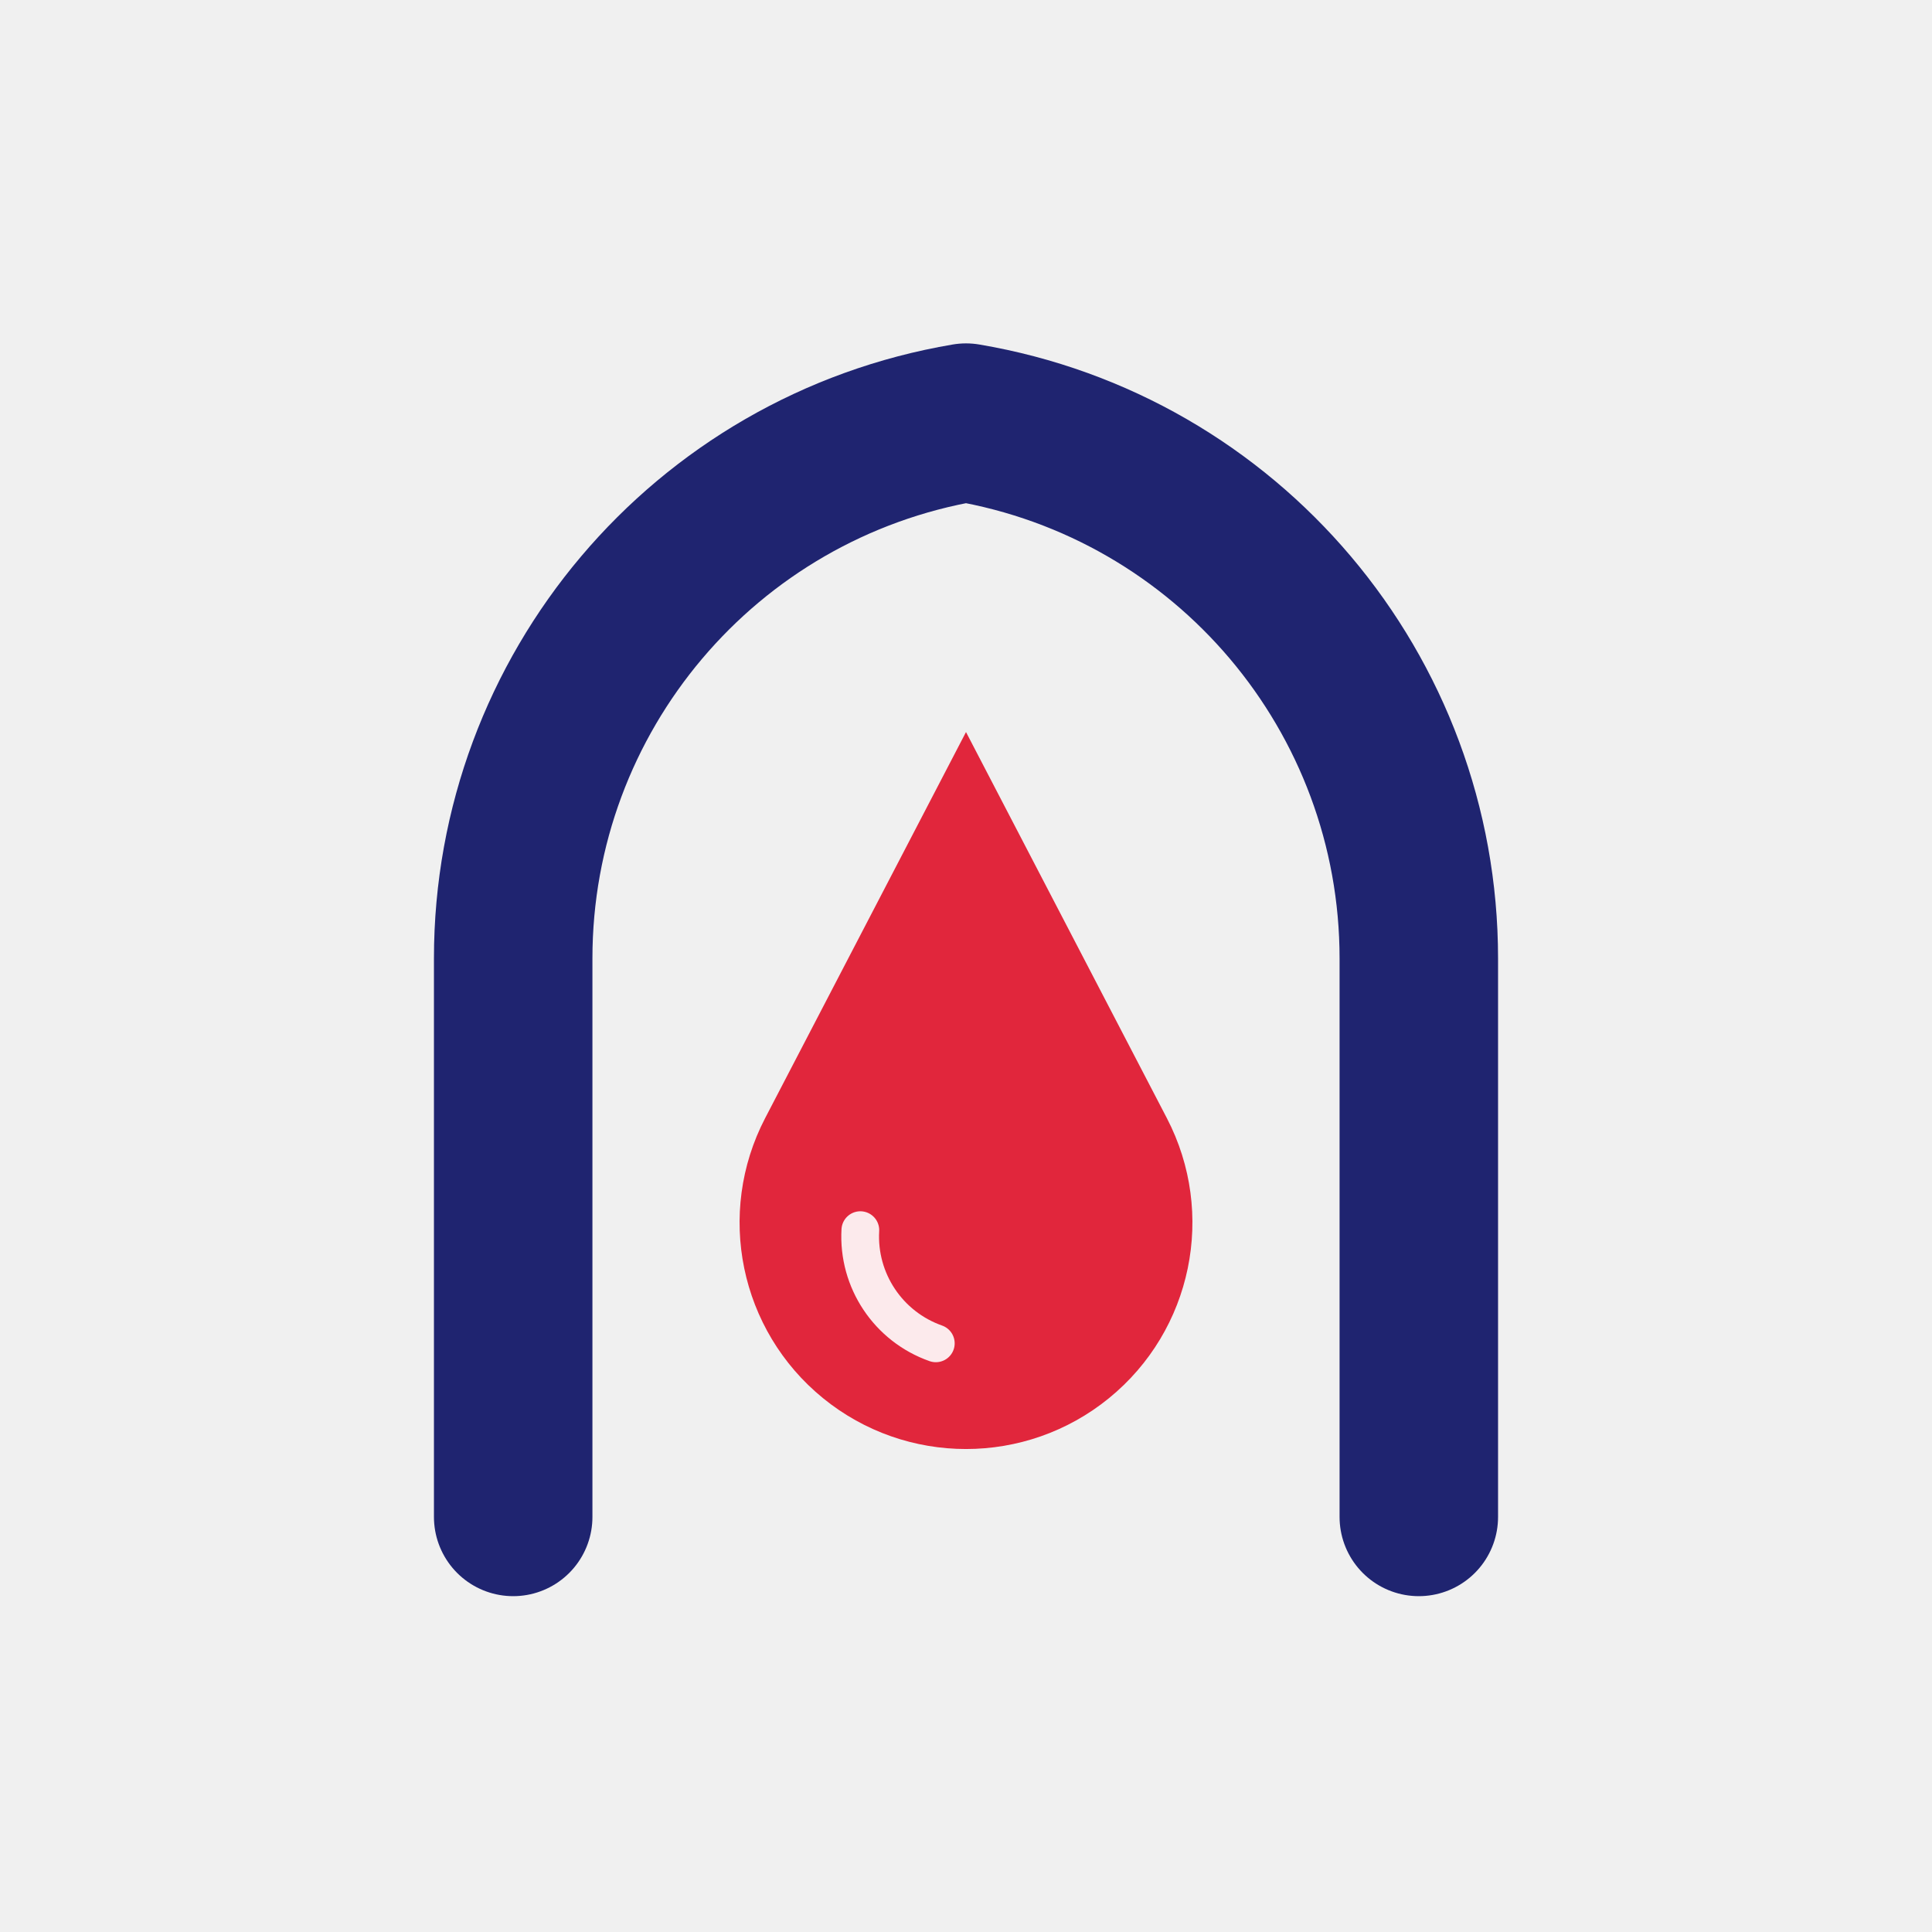
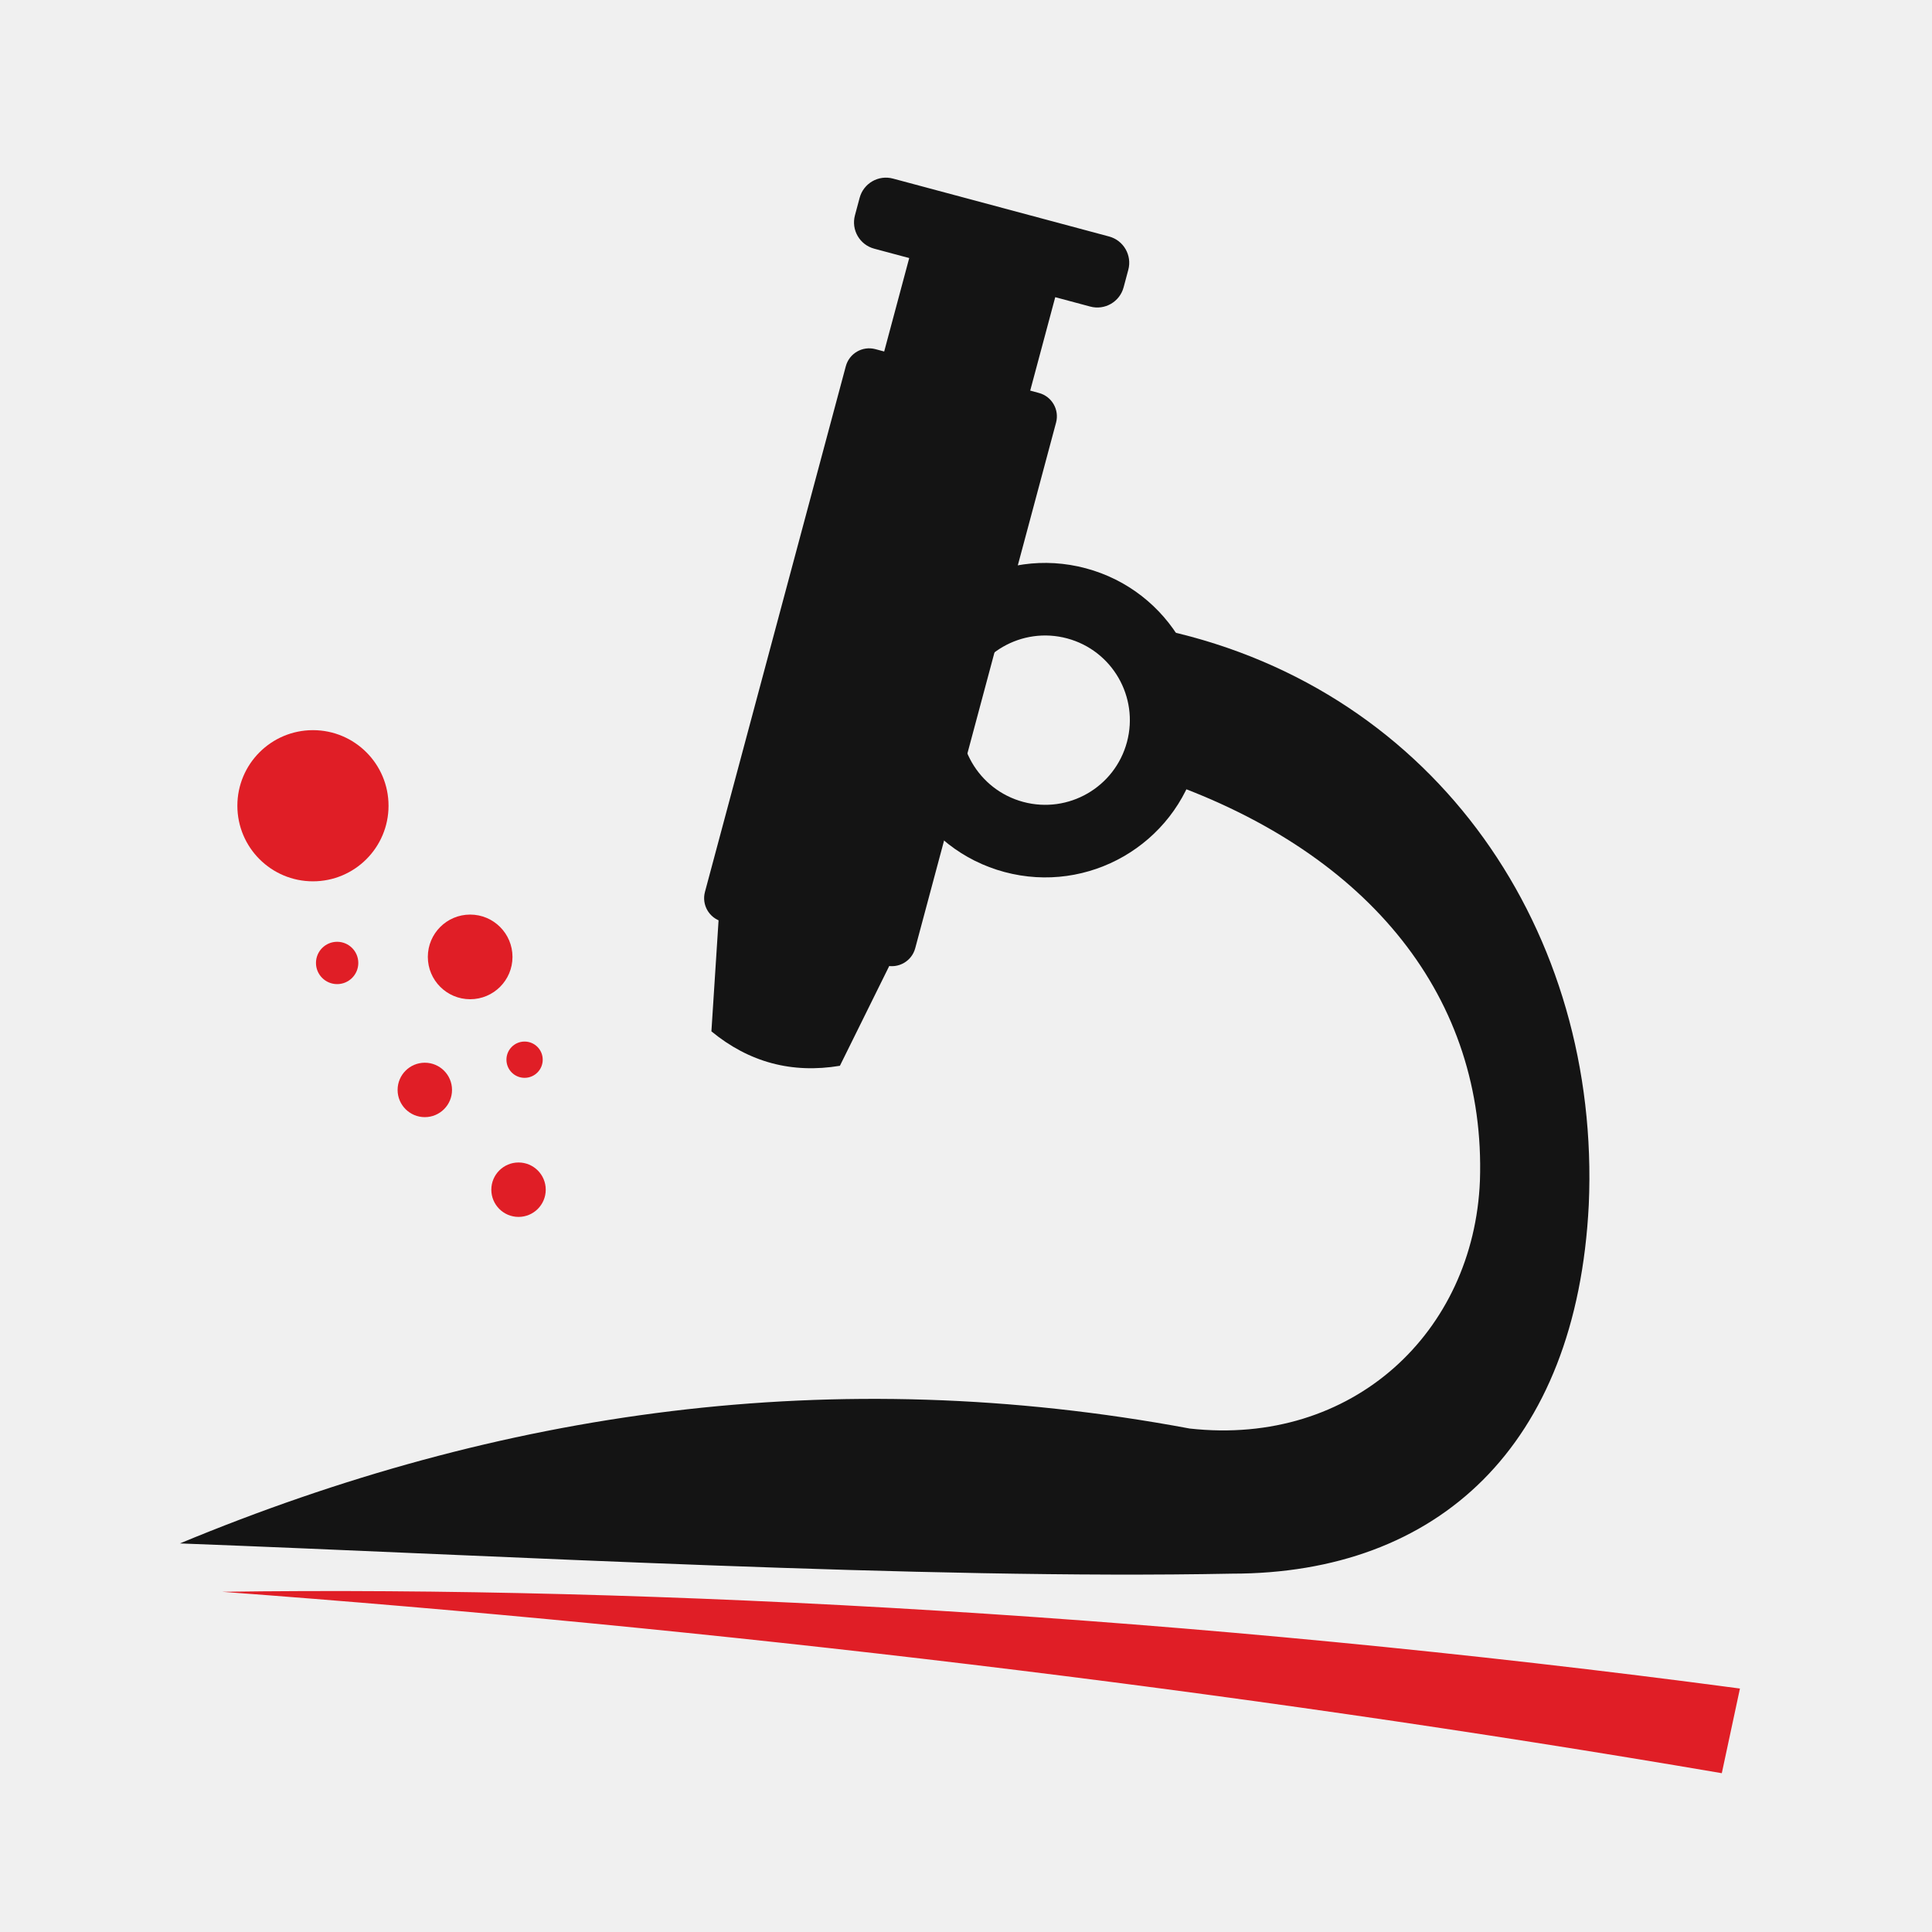
- <svg xmlns="http://www.w3.org/2000/svg" viewBox="0 0 512 512" width="512" height="512">
-   <g transform="translate(56.00,46.00) scale(2)">
-     <path d="M40,178 L40,104 A72,72 0 0 1 100,33 A72,72 0 0 1 160,104 L160,178" fill="none" stroke="#1F2470" stroke-width="21" stroke-linecap="round" stroke-linejoin="round" />
-     <path d="M100,74 L126.61,125.15 A30,30 0 1 1 73.39,125.15 Z" fill="#E1263C" />
-     <path d="M86,140 A15,15 0 0 0 96,155" fill="none" stroke="#FFFFFF" stroke-width="5" stroke-linecap="round" opacity="0.9" />
+ <svg xmlns="http://www.w3.org/2000/svg" viewBox="0 0 1024 1024" width="1024" height="1024">
+   <g transform="translate(92.16,87.35) scale(1.6024) translate(-2,14)">
+     <path fill="#141414" d="M330,140 C420,160 474,240 470,330 C466,410 420,452 352,452 C250,454 110,446 4,442 C110,398 220,382 338,404 C392,410 432,372 434,322 C436,262 398,214 330,190 Z" />
+     <g transform="translate(229,174) rotate(15)" fill="#141414">
+       <rect x="-46" y="-180" width="92" height="24" rx="9" />
+       <rect x="-25" y="-160" width="50" height="40" rx="4" />
+       <rect x="-36" y="-124" width="72" height="196" rx="8" />
+       <path d="M-30,68 L30,68 L22,108 Q0,118 -22,108 Z" />
+       <path fill-rule="evenodd" d="M58,-20 m-52,0 a52,52 0 1,0 104,0 a52,52 0 1,0 -104,0 Z M58,-20 m-28,0 a28,28 0 1,1 56,0 a28,28 0 1,1 -56,0 Z" />
+     </g>
+     <g fill="#E01E26">
+       <path d="M18,458 C160,456 340,466 520,490 L514,518 C350,490 180,470 18,458 Z" />
+       <circle cx="48" cy="198" r="25" />
+       <circle cx="56" cy="250" r="7" />
+       <circle cx="100" cy="248" r="14" />
+       <circle cx="85" cy="292" r="9" />
+       <circle cx="118" cy="282" r="6" />
+       <circle cx="116" cy="325" r="9" />
+     </g>
  </g>
</svg>
